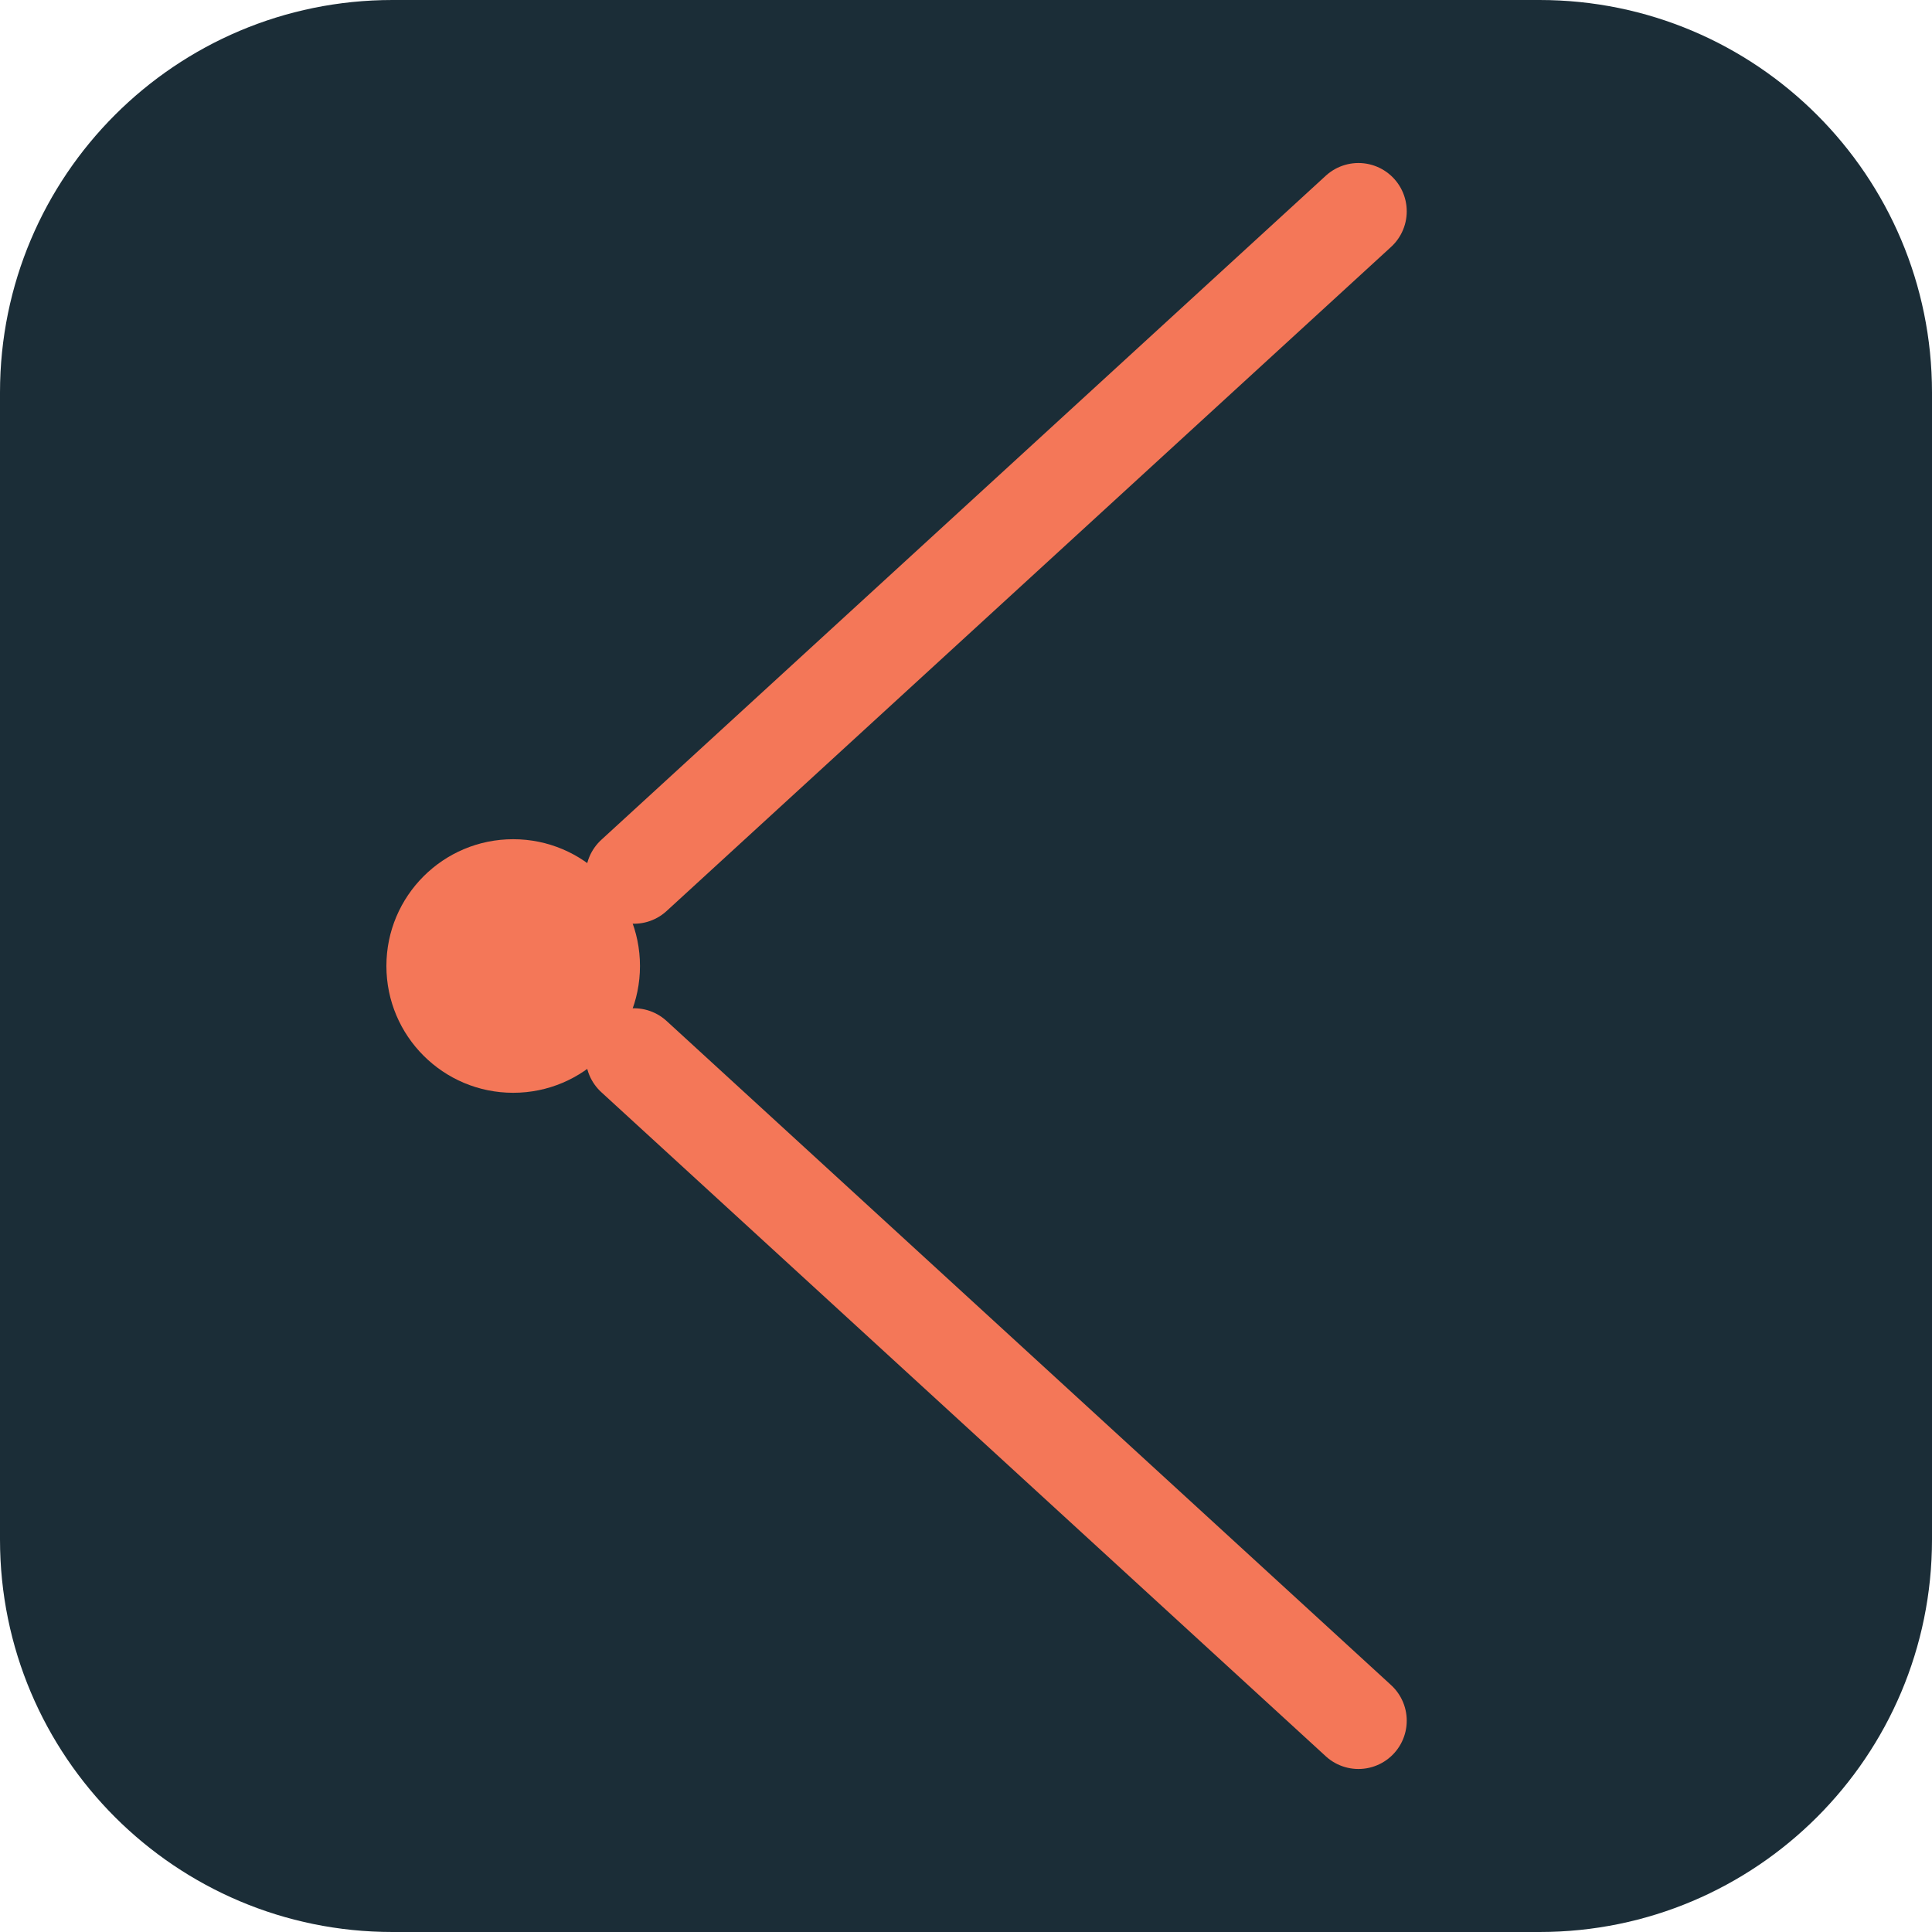
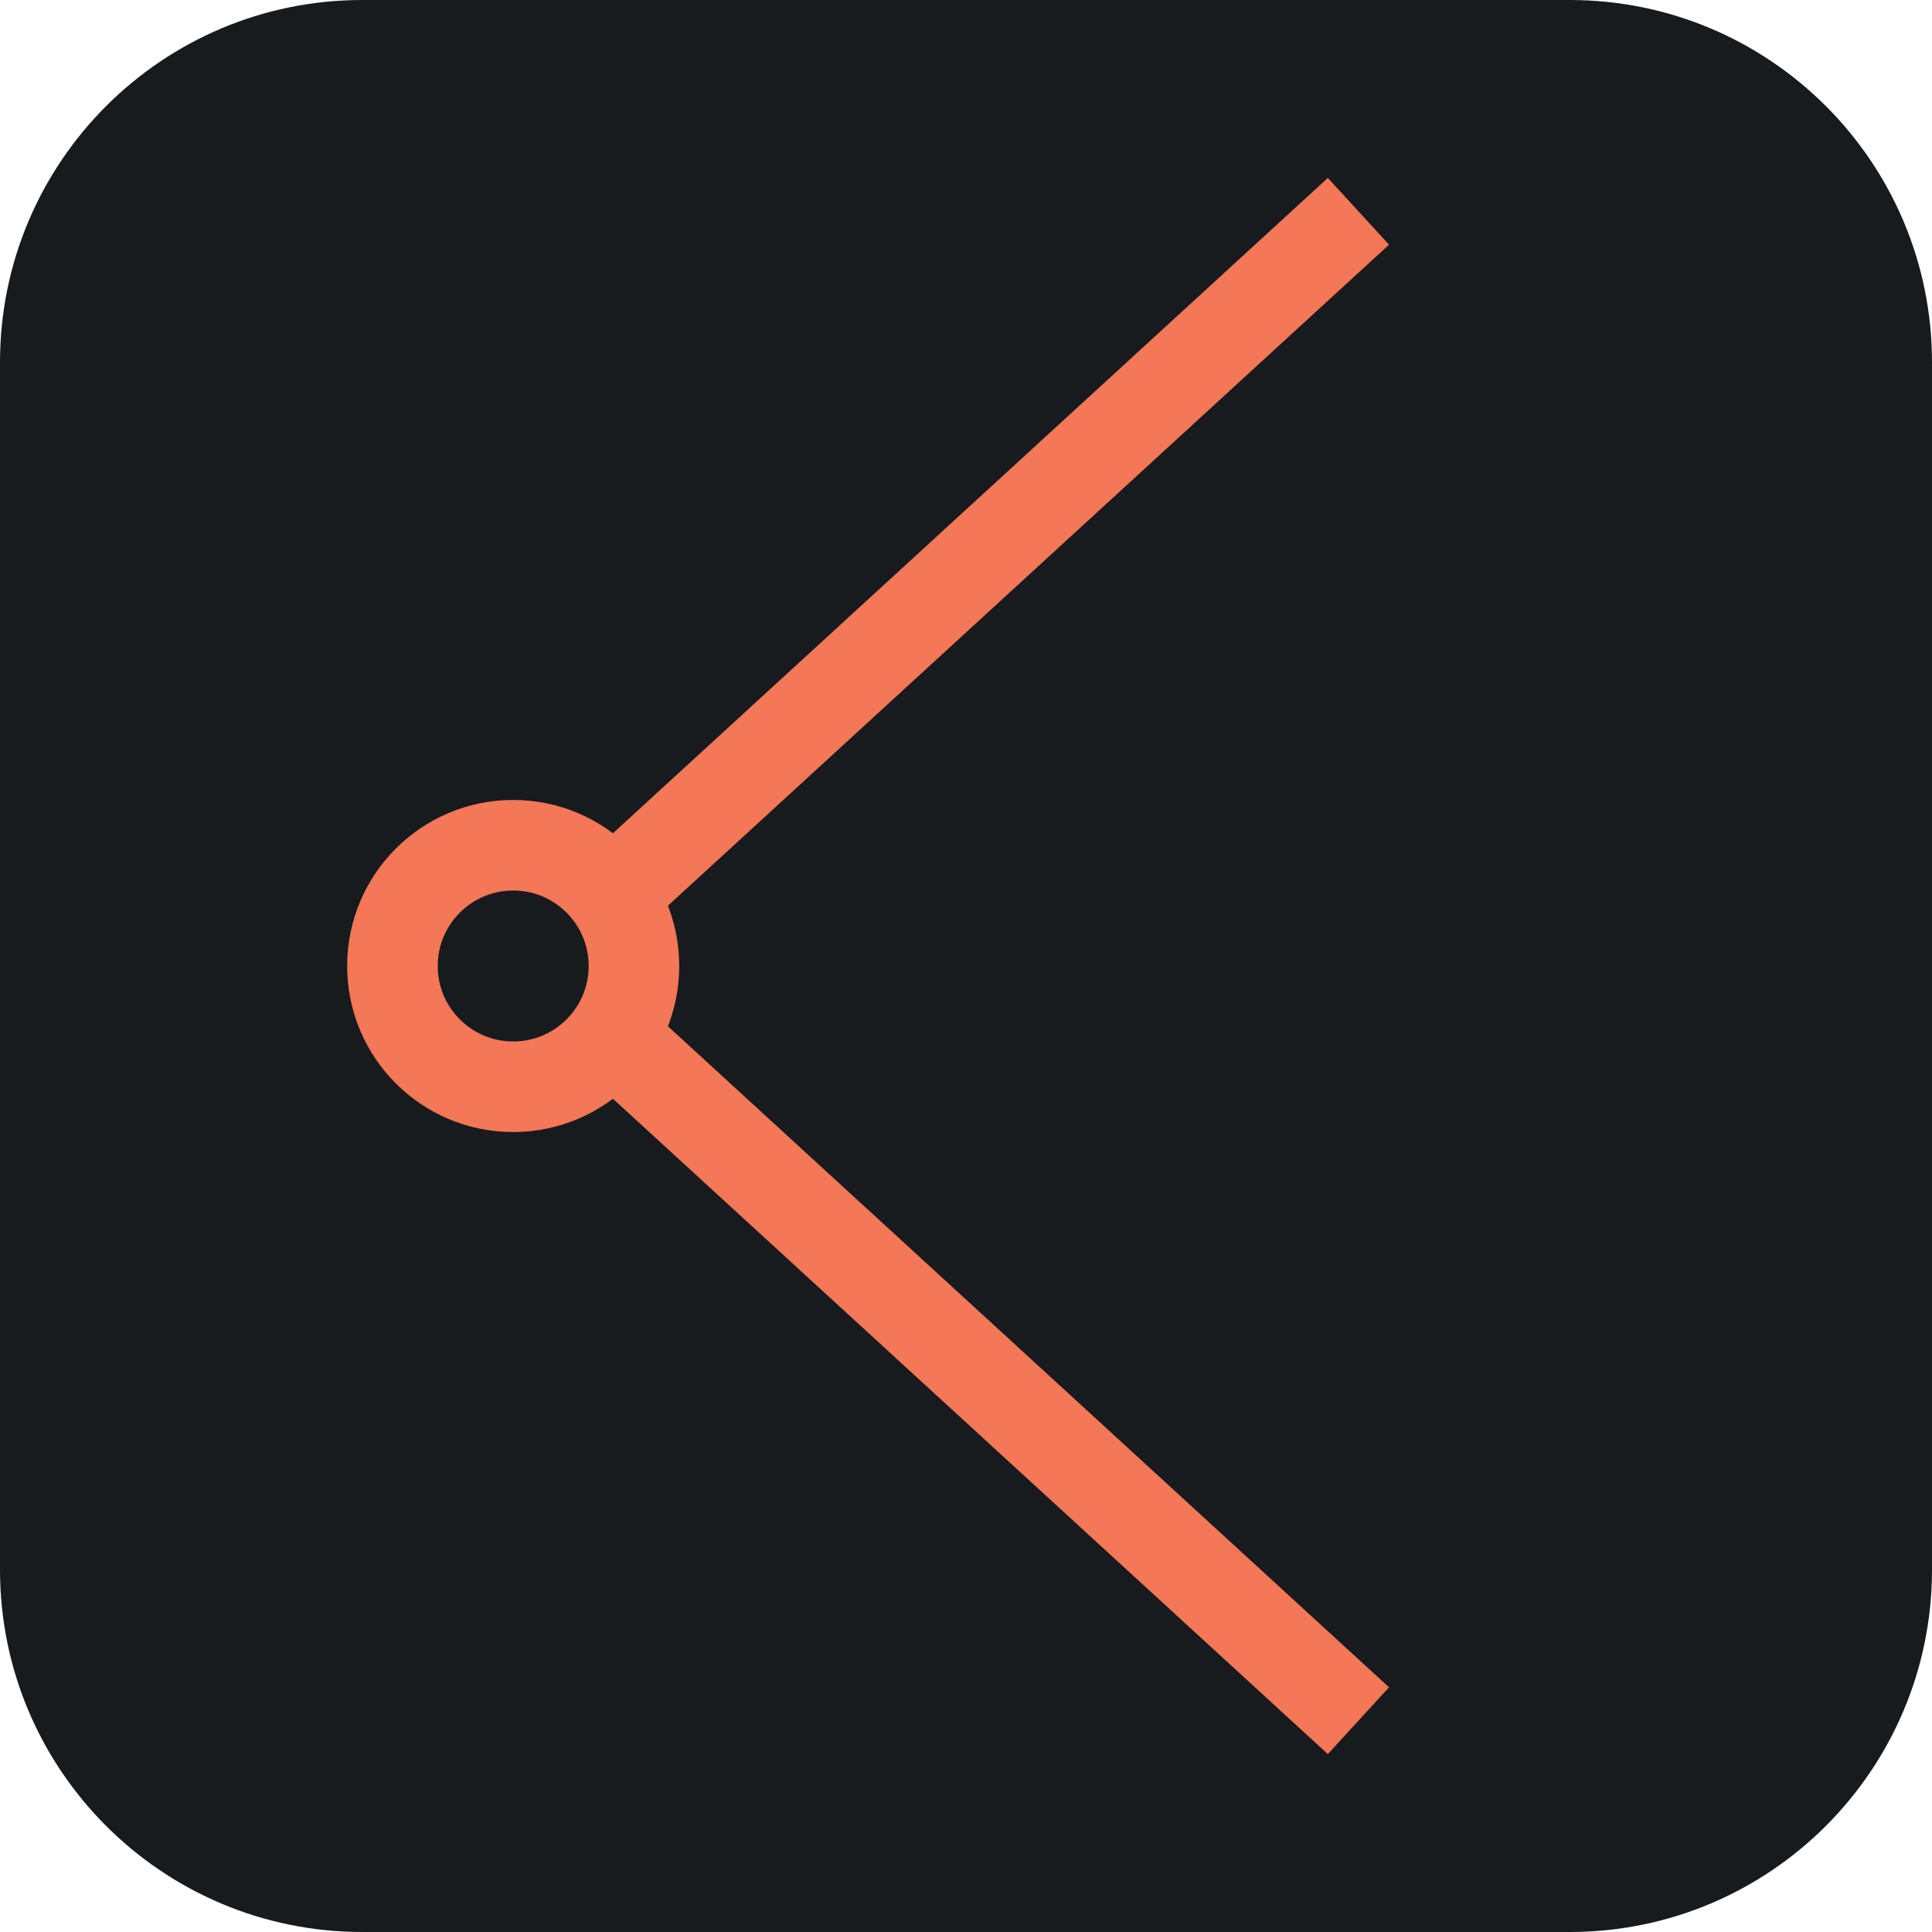
- <svg xmlns="http://www.w3.org/2000/svg" viewBox="0 0 64 64" role="img" aria-label="Consultix">
-   <rect width="64" height="64" rx="13" fill="#1B2D37" />
-   <path d="M21 29 45 7M21 35l24 22" fill="none" stroke="#F47758" stroke-width="3.2" stroke-linecap="round" stroke-linejoin="round" />
-   <circle cx="17" cy="32" r="4.2" fill="#F47758" />
+ <svg xmlns="http://www.w3.org/2000/svg" viewBox="0 0 64 64">
+   <rect width="64" height="64" rx="12" fill="#181B1D" />
+   <path d="m21 29 24-22M21 35l24 22" fill="none" stroke="#F47758" stroke-width="3" />
+   <circle cx="17" cy="32" r="4" fill="none" stroke="#F47758" stroke-width="3" />
</svg>
